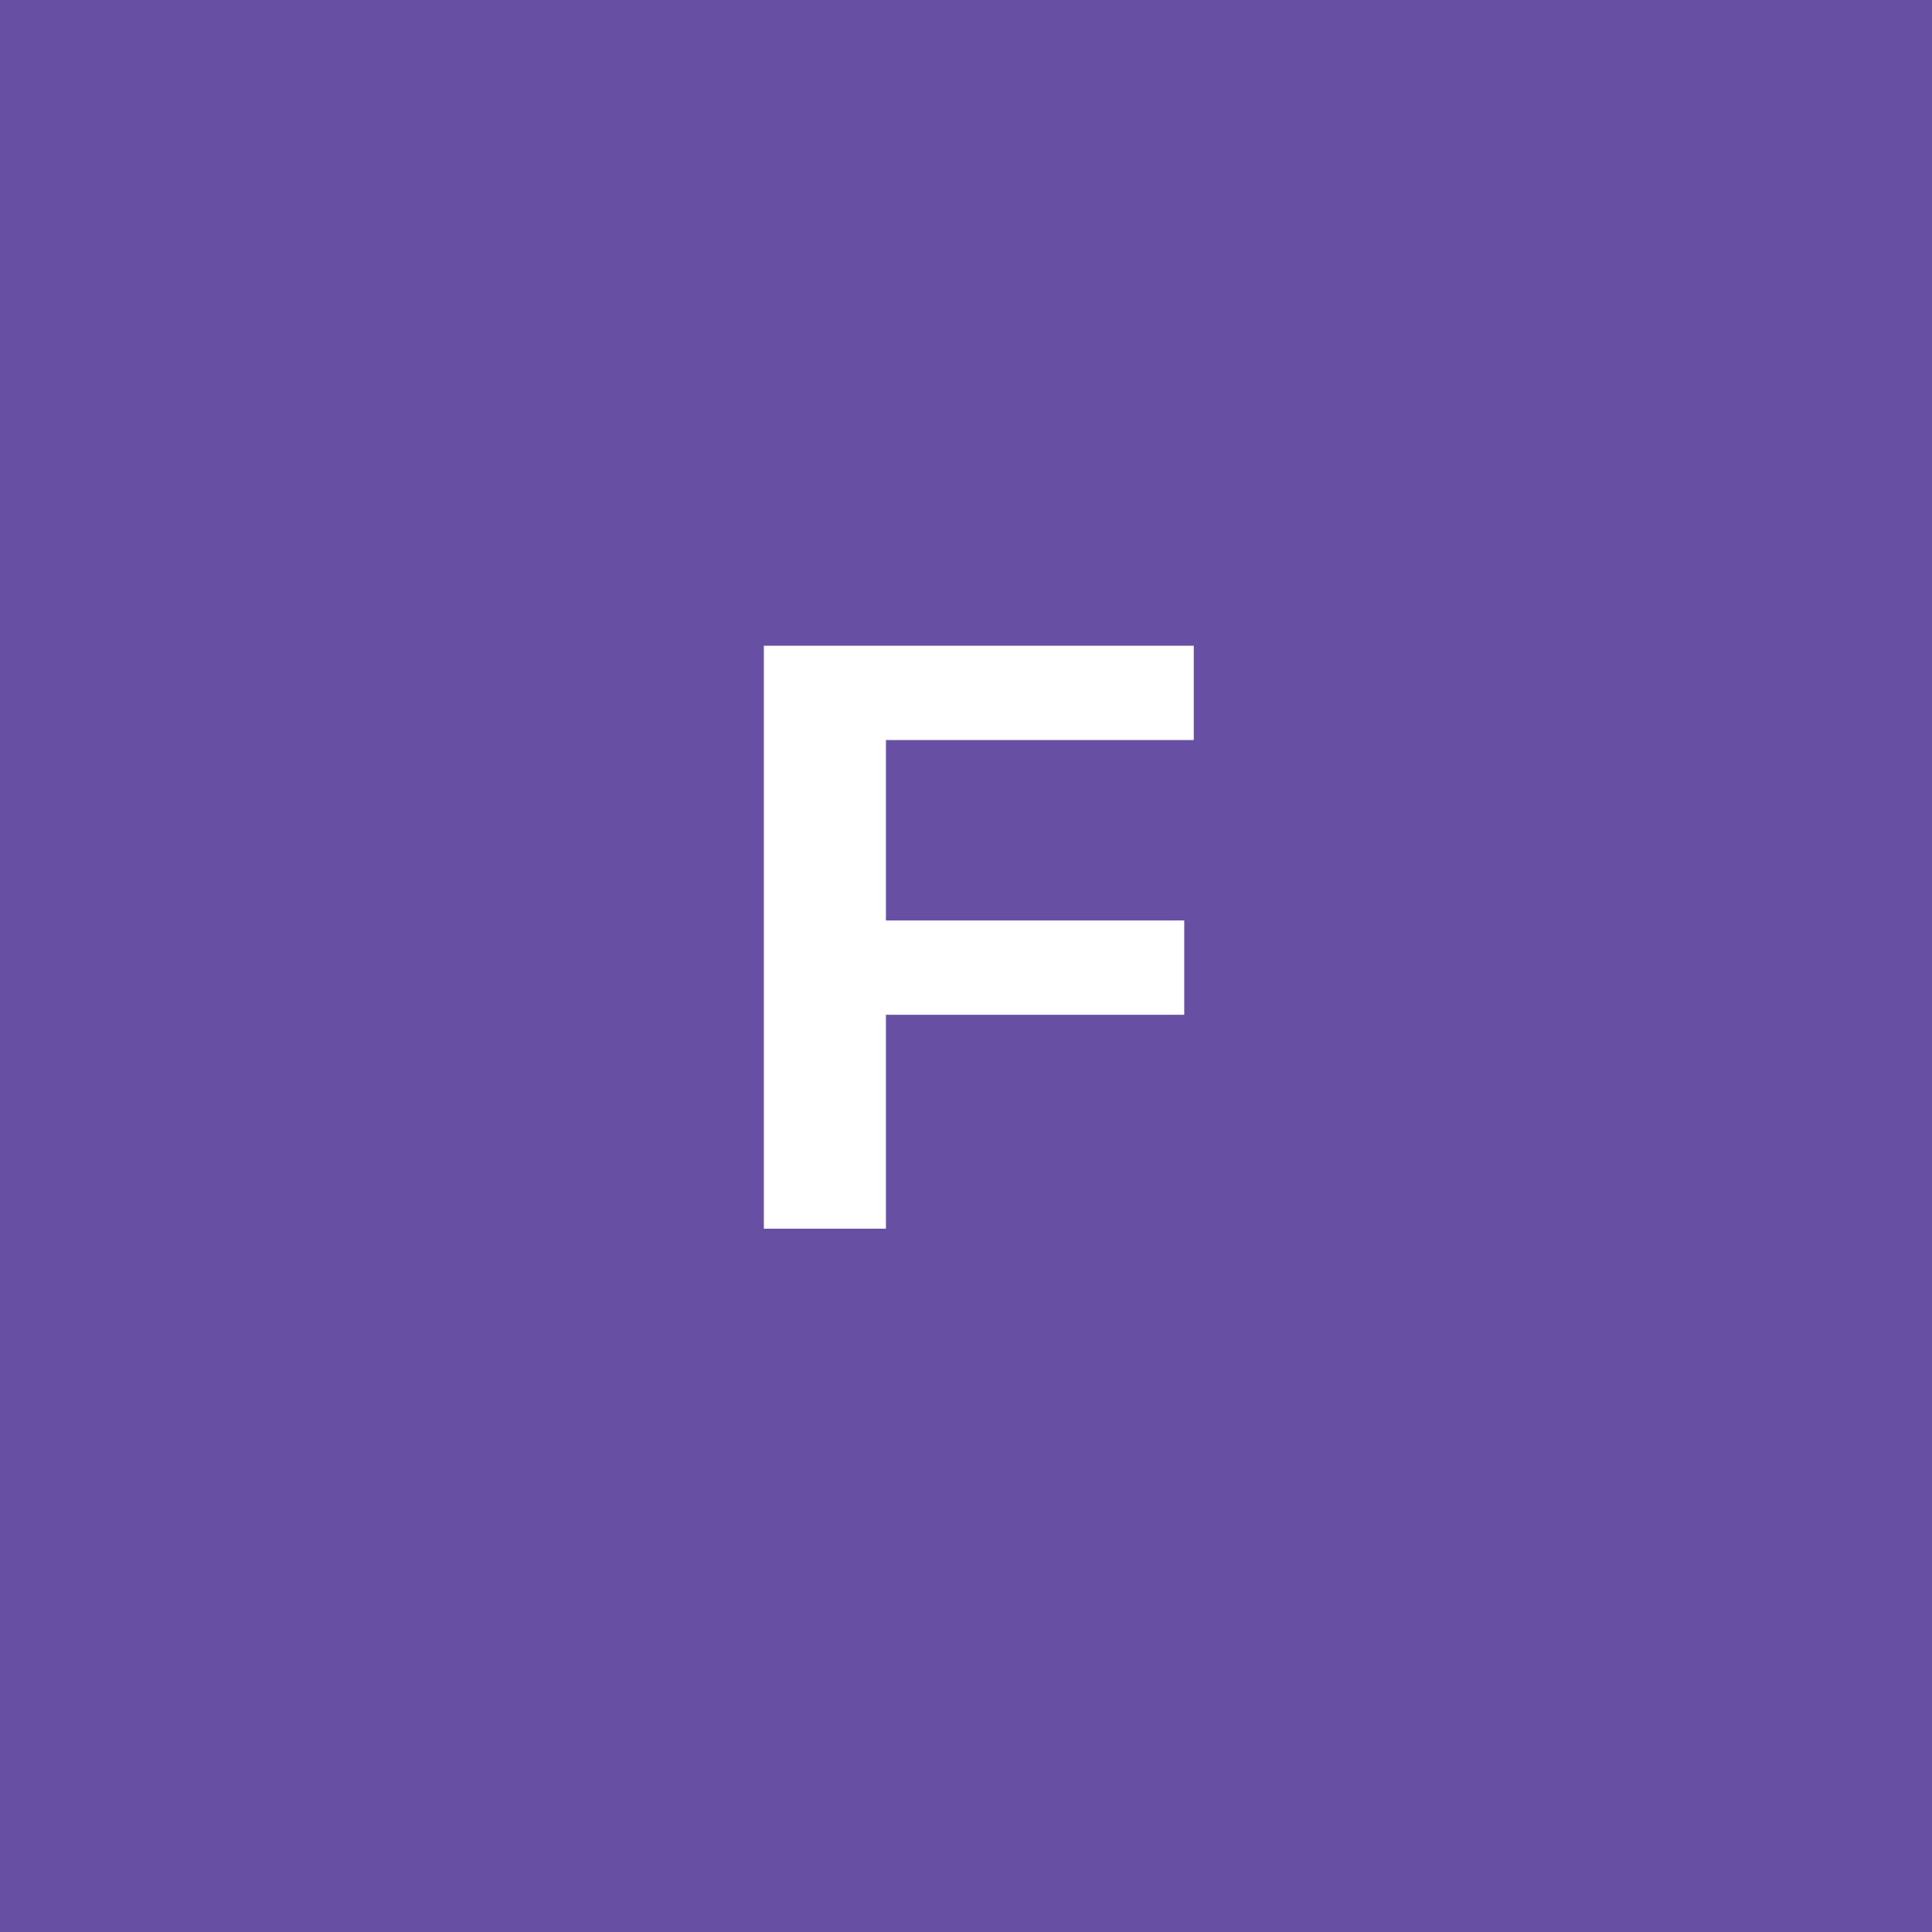
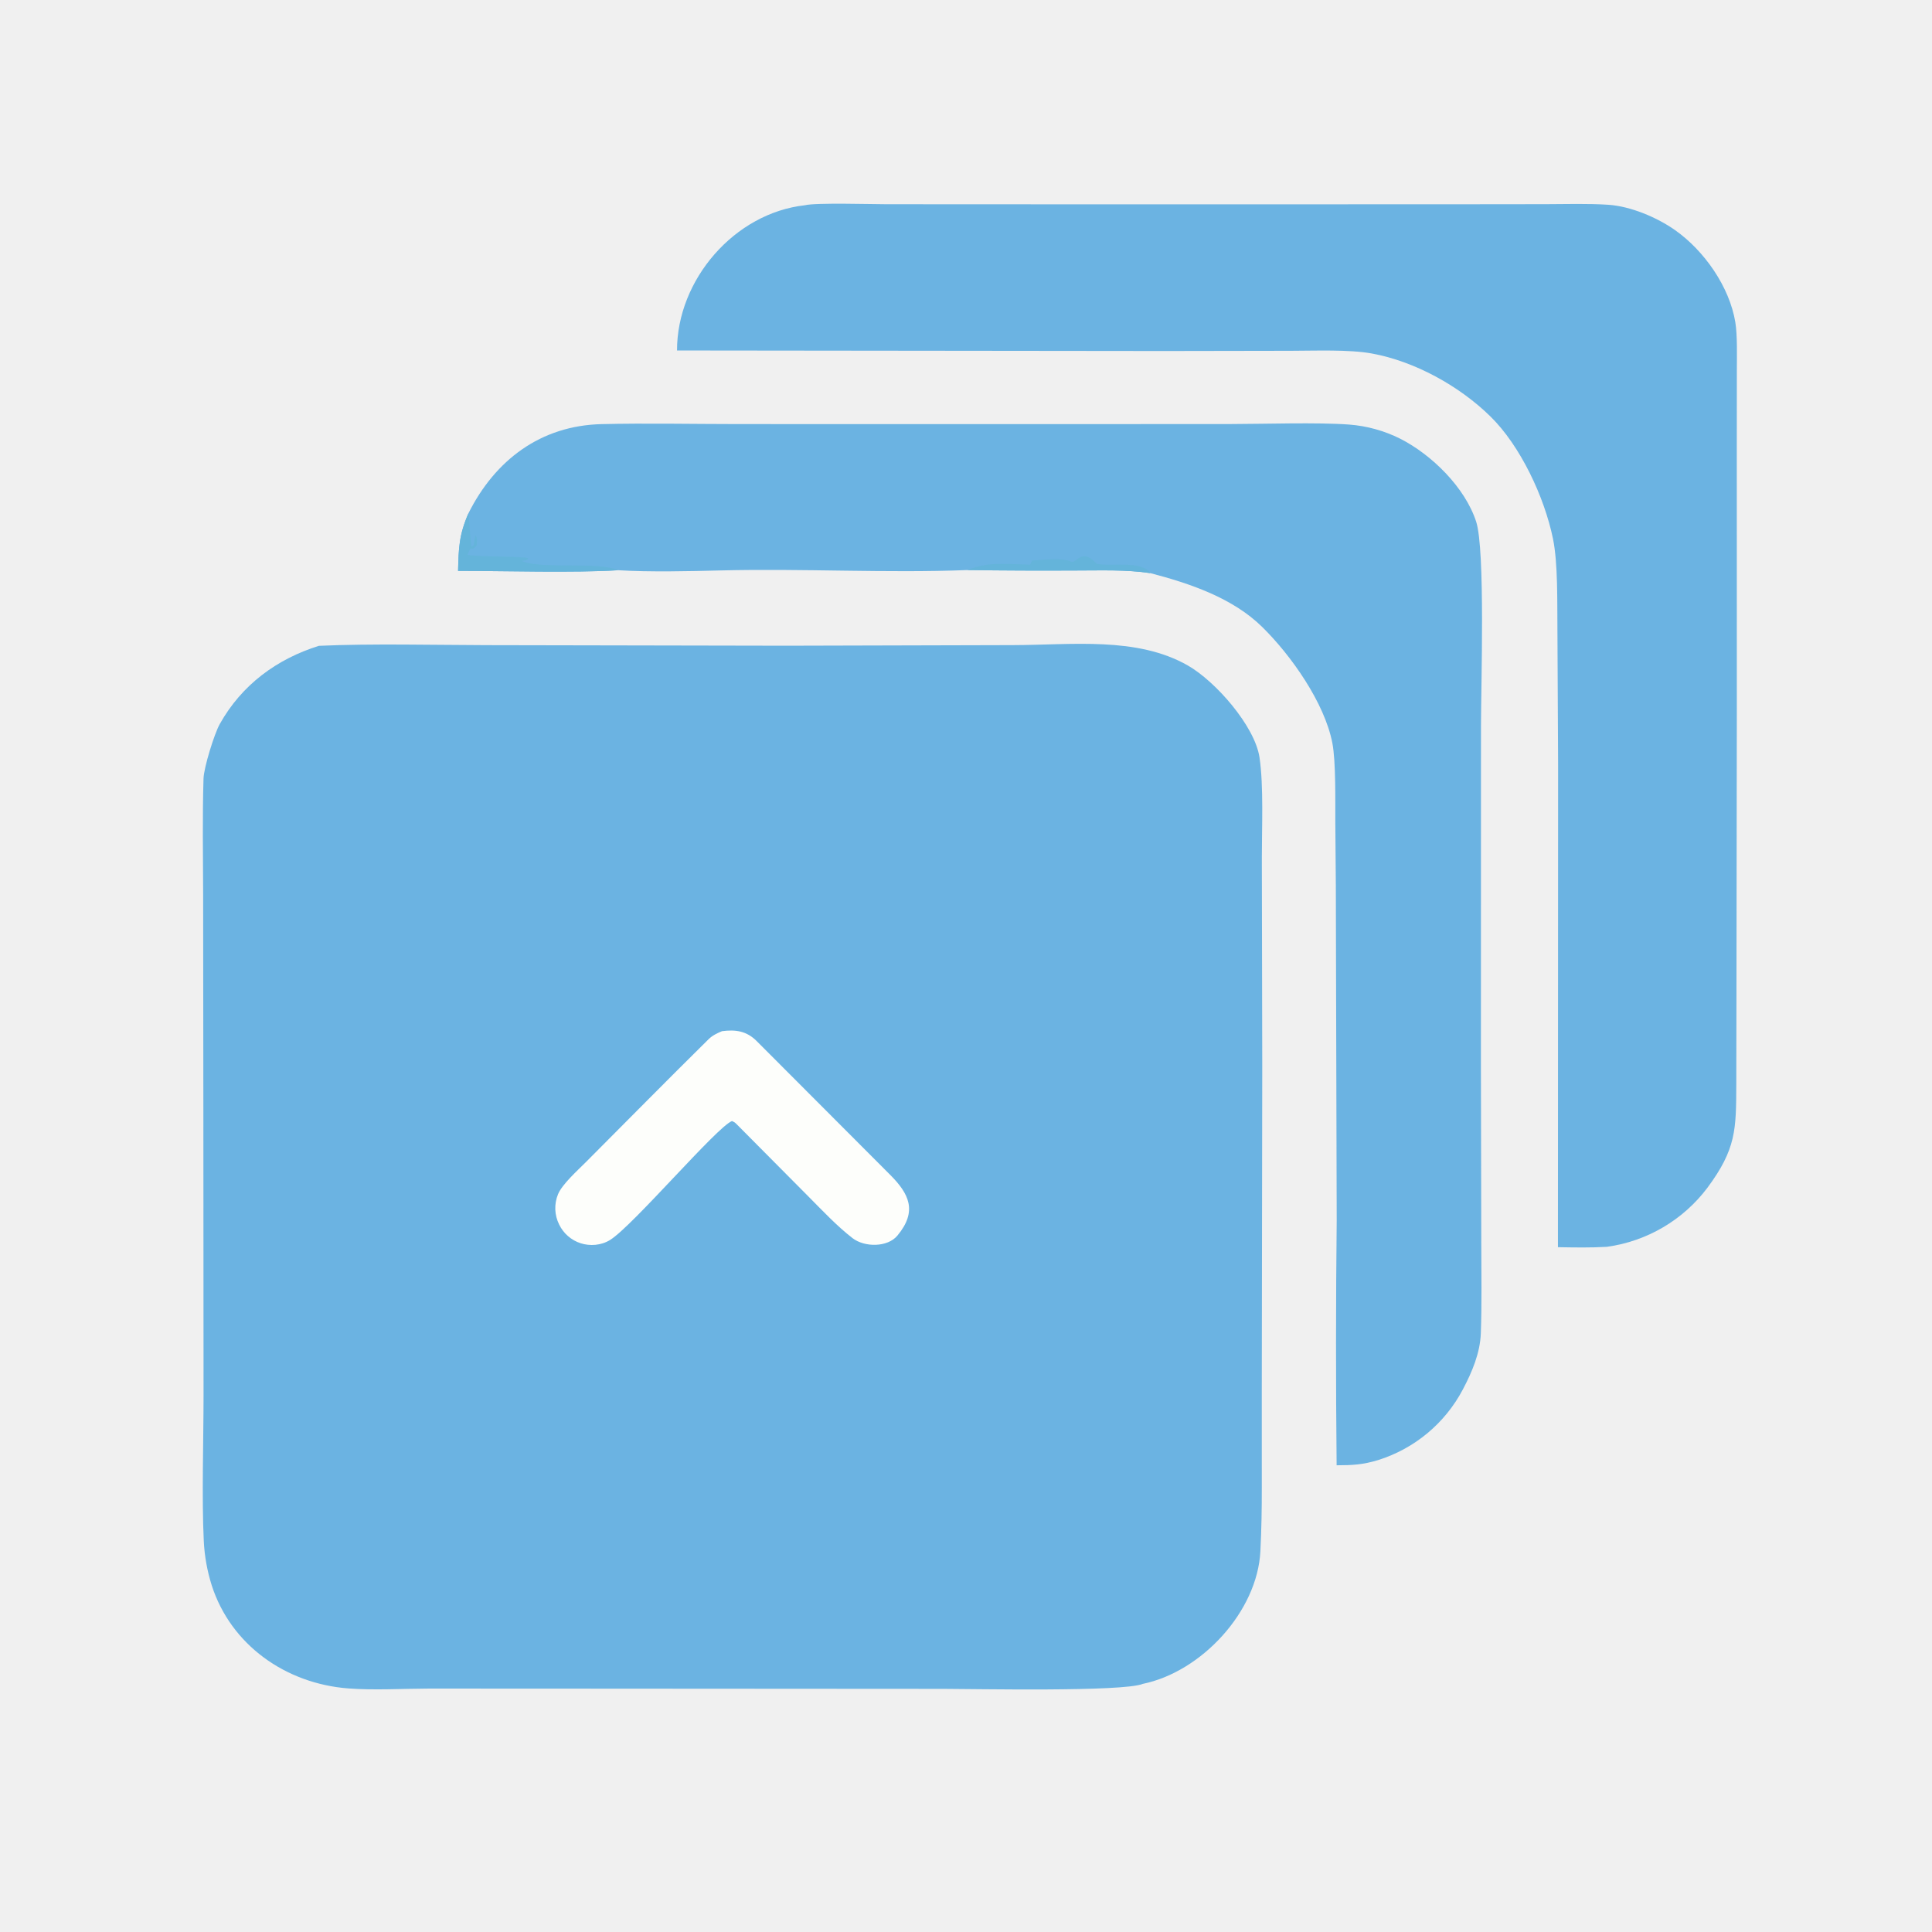
- <svg xmlns="http://www.w3.org/2000/svg" viewBox="0 0 456 456">
-   <rect x="0" y="0" width="456" height="456" fill="#6750A4" />
-   <text x="228" y="290" font-family="Arial,sans-serif" font-size="200" font-weight="bold" fill="white" text-anchor="middle">F</text>
+ <svg xmlns="http://www.w3.org/2000/svg" viewBox="0 0 1237 1237">
+   <g transform="translate(0, 43)">
+     <clipPath id="cl_3">
+       <rect width="1237" height="1150" />
+     </clipPath>
+     <g clip-path="url(#cl_3)">
+       <path fill="#6BB3E2" transform="translate(-772 -217)" d="M976.216 587.503C1009.58 585.991 1049.94 586.977 1083.57 587.07L1275.48 587.435L1420.48 587.053C1458.4 586.967 1499.87 581.439 1532.53 600.086C1550.29 610.227 1575.43 638.878 1578.43 658.989C1581.14 677.166 1579.89 704.703 1579.92 723.502L1580.18 856.582L1579.88 1065.02L1579.89 1126.27C1579.91 1140.29 1579.69 1153.1 1579 1167.05C1577.11 1205.94 1541.13 1244.43 1503.76 1252.12C1490.94 1257.34 1395.83 1255.34 1375.93 1255.33L1139.26 1255.18L1046.67 1255.14C1030.16 1255.19 1011.12 1256.3 994.901 1255.04C954.868 1251.93 919.84 1227.22 907.562 1189.05C904.631 1179.78 902.917 1170.16 902.464 1160.45C901.131 1132.87 902.337 1095.66 902.323 1067.36L902.207 882.692L902.065 746.608C901.989 722.157 901.556 696.859 902.309 672.474C902.526 665.423 909.179 643.888 912.714 637.573C926.765 612.475 949.211 595.924 976.216 587.503Z" />
+       <path fill="#FDFEFB" transform="translate(-772 -217)" d="M1234.31 834.225C1242.99 833.096 1250.03 834.093 1256.47 840.562C1285.2 869.299 1313.15 897.299 1341.92 926.181C1353.88 938.185 1359.7 949.351 1346.57 965.125C1340.28 972.687 1325.58 972.709 1317.83 966.726C1307.8 958.971 1298.67 949.168 1289.48 939.938L1243.51 893.646C1242.2 892.38 1242.35 892.642 1240.69 891.761C1231.15 895.291 1177.38 958.69 1162.65 967.889C1156.91 971.475 1149.69 971.922 1143.76 970.012C1137.75 968.069 1132.79 963.756 1130.03 958.071C1126.98 952.005 1126.71 944.916 1129.29 938.637C1131.85 932.332 1141.78 923.416 1146.79 918.395C1173.1 892.021 1199.26 865.457 1225.77 839.297C1228.13 836.964 1231.28 835.477 1234.31 834.225Z" />
+       <path fill="#6BB3E2" transform="translate(-772 -217)" d="M1287.39 305.409C1294.07 303.682 1330.91 304.762 1339.52 304.765L1473.03 304.829L1697.06 304.801L1761.73 304.728C1774.46 304.667 1789.13 304.265 1801.74 305.104C1815.98 306.052 1832.95 313.176 1844.59 321.407C1863.2 334.564 1879.33 357.576 1883.08 380.334C1884.46 388.685 1884.05 402.776 1884.05 411.696L1884.01 460.949L1884.04 627.28L1883.79 814.37L1883.69 868.473C1883.59 897.171 1883.64 909.619 1865.21 934.491C1849.65 955.171 1826.47 968.781 1800.83 972.297C1790.2 972.922 1780.13 972.713 1769.5 972.53L1769.61 664.297L1769.17 576.244C1769 559.451 1769.55 534.547 1766.31 518.855C1760.8 492.191 1745.54 459.548 1726.25 440.621C1706.31 421.065 1677.77 405.328 1650.3 400.322C1635.79 397.679 1613.76 398.582 1598.56 398.605L1517.45 398.743L1205.48 398.402C1205.41 353.124 1242.25 310.409 1287.39 305.409Z" />
+       <path fill="#6BB3E2" transform="translate(-772 -217)" d="M1071.94 502.628C1088.96 468.642 1118.12 446.443 1157.26 445.55C1186.11 444.892 1215.24 445.499 1244.12 445.526L1415.23 445.561L1559.42 445.509C1581.31 445.48 1615.4 444.327 1635.81 445.835C1647.19 446.704 1658.29 449.776 1668.5 454.882C1688.69 465.147 1709.98 486.032 1717.13 507.966C1723.04 526.083 1720.24 613.073 1720.23 638.58L1720.19 858.202L1720.42 969.791C1720.46 988.808 1720.81 1008.64 1720.13 1027.63C1719.68 1040.3 1714.51 1052.47 1708.61 1063.64C1697.2 1085.28 1677.71 1101.52 1654.38 1108.84C1644.57 1111.82 1637.9 1112.15 1627.8 1112.18C1627.27 1059.9 1627.29 1007.62 1627.85 955.339L1627.39 781.442C1627.41 754.322 1627.26 727.202 1626.96 700.084C1626.89 686.934 1627.38 661.652 1625.05 649.66C1620.04 623.99 1598.84 593.812 1580.18 575.454C1561.24 556.823 1533.95 547.615 1508.54 540.959C1492.81 538.616 1476.96 539.292 1461.03 539.283C1437.79 539.412 1414.56 539.318 1391.32 538.998C1339.72 541.009 1285.73 537.937 1233.86 539.226C1213.45 539.734 1187.98 540.344 1167.72 539.097C1140.38 540.861 1094.14 539.511 1065.29 539.514C1065.66 524.744 1065.91 516.457 1071.94 502.628Z" />
+       <path fill="#64B4DA" transform="translate(-772 -217)" d="M1065.29 539.514C1065.66 524.744 1065.91 516.457 1071.94 502.628C1072.6 507.564 1073.14 521.464 1073.87 524.045L1075.31 523.14C1075.65 521.021 1076.01 518.907 1076.41 516.798C1077.7 518.747 1077.34 520.565 1077.29 522.984C1073.31 528.572 1074.32 521.278 1071.28 529.242C1079.48 530.727 1106.69 530 1110.2 531.413C1109.23 532.863 1108.4 532.606 1106.16 533.206C1118.25 538.674 1155.04 533.308 1167.72 539.097C1140.38 540.861 1094.14 539.511 1065.29 539.514Z" />
+       <path fill="#64B4DA" transform="translate(-772 -217)" d="M1391.32 538.998C1404.39 533.706 1414.37 535.147 1428.05 535.416C1433.26 535.519 1430.46 536.493 1433.05 532.814C1440.62 532.543 1451.62 530.718 1457.96 533.668C1458.94 534.129 1460.78 532.678 1461.51 532.113C1466.8 527.989 1470.41 531.156 1474.18 534.954C1483.44 537.047 1502.66 532.49 1508.54 540.959C1492.81 538.616 1476.96 539.292 1461.03 539.283C1437.79 539.412 1414.56 539.318 1391.32 538.998Z" />
+     </g>
+   </g>
</svg>
